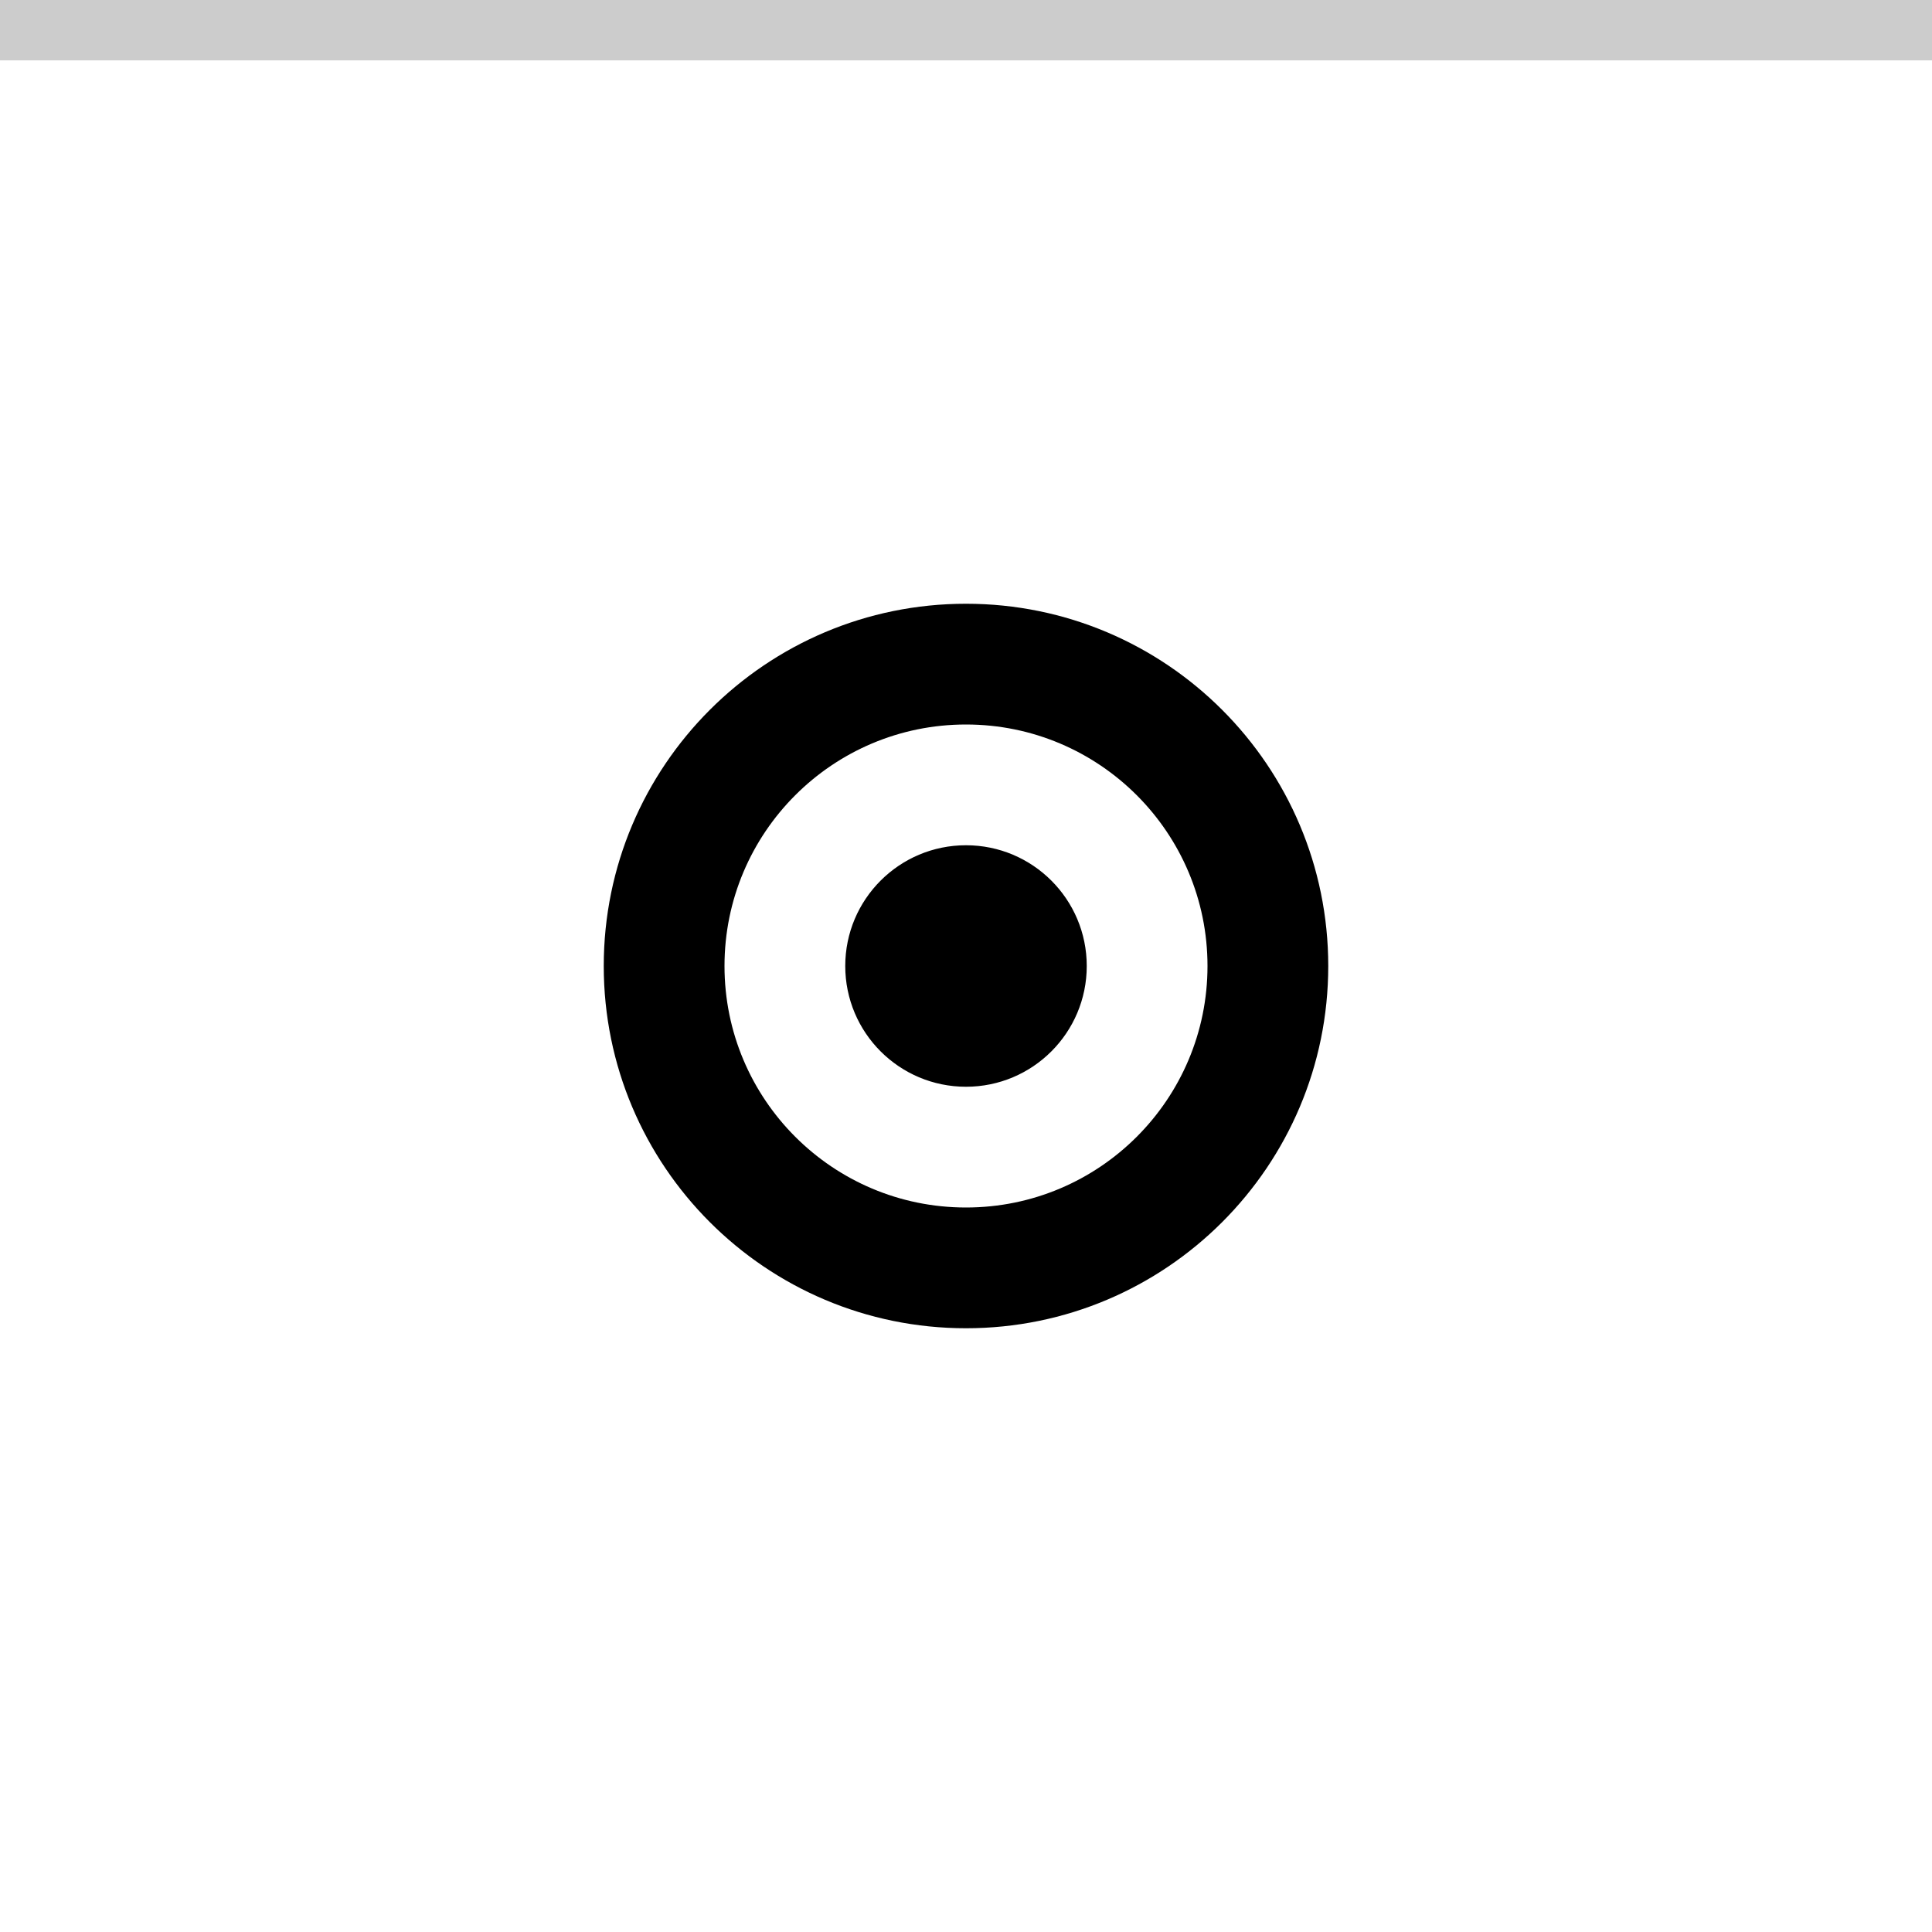
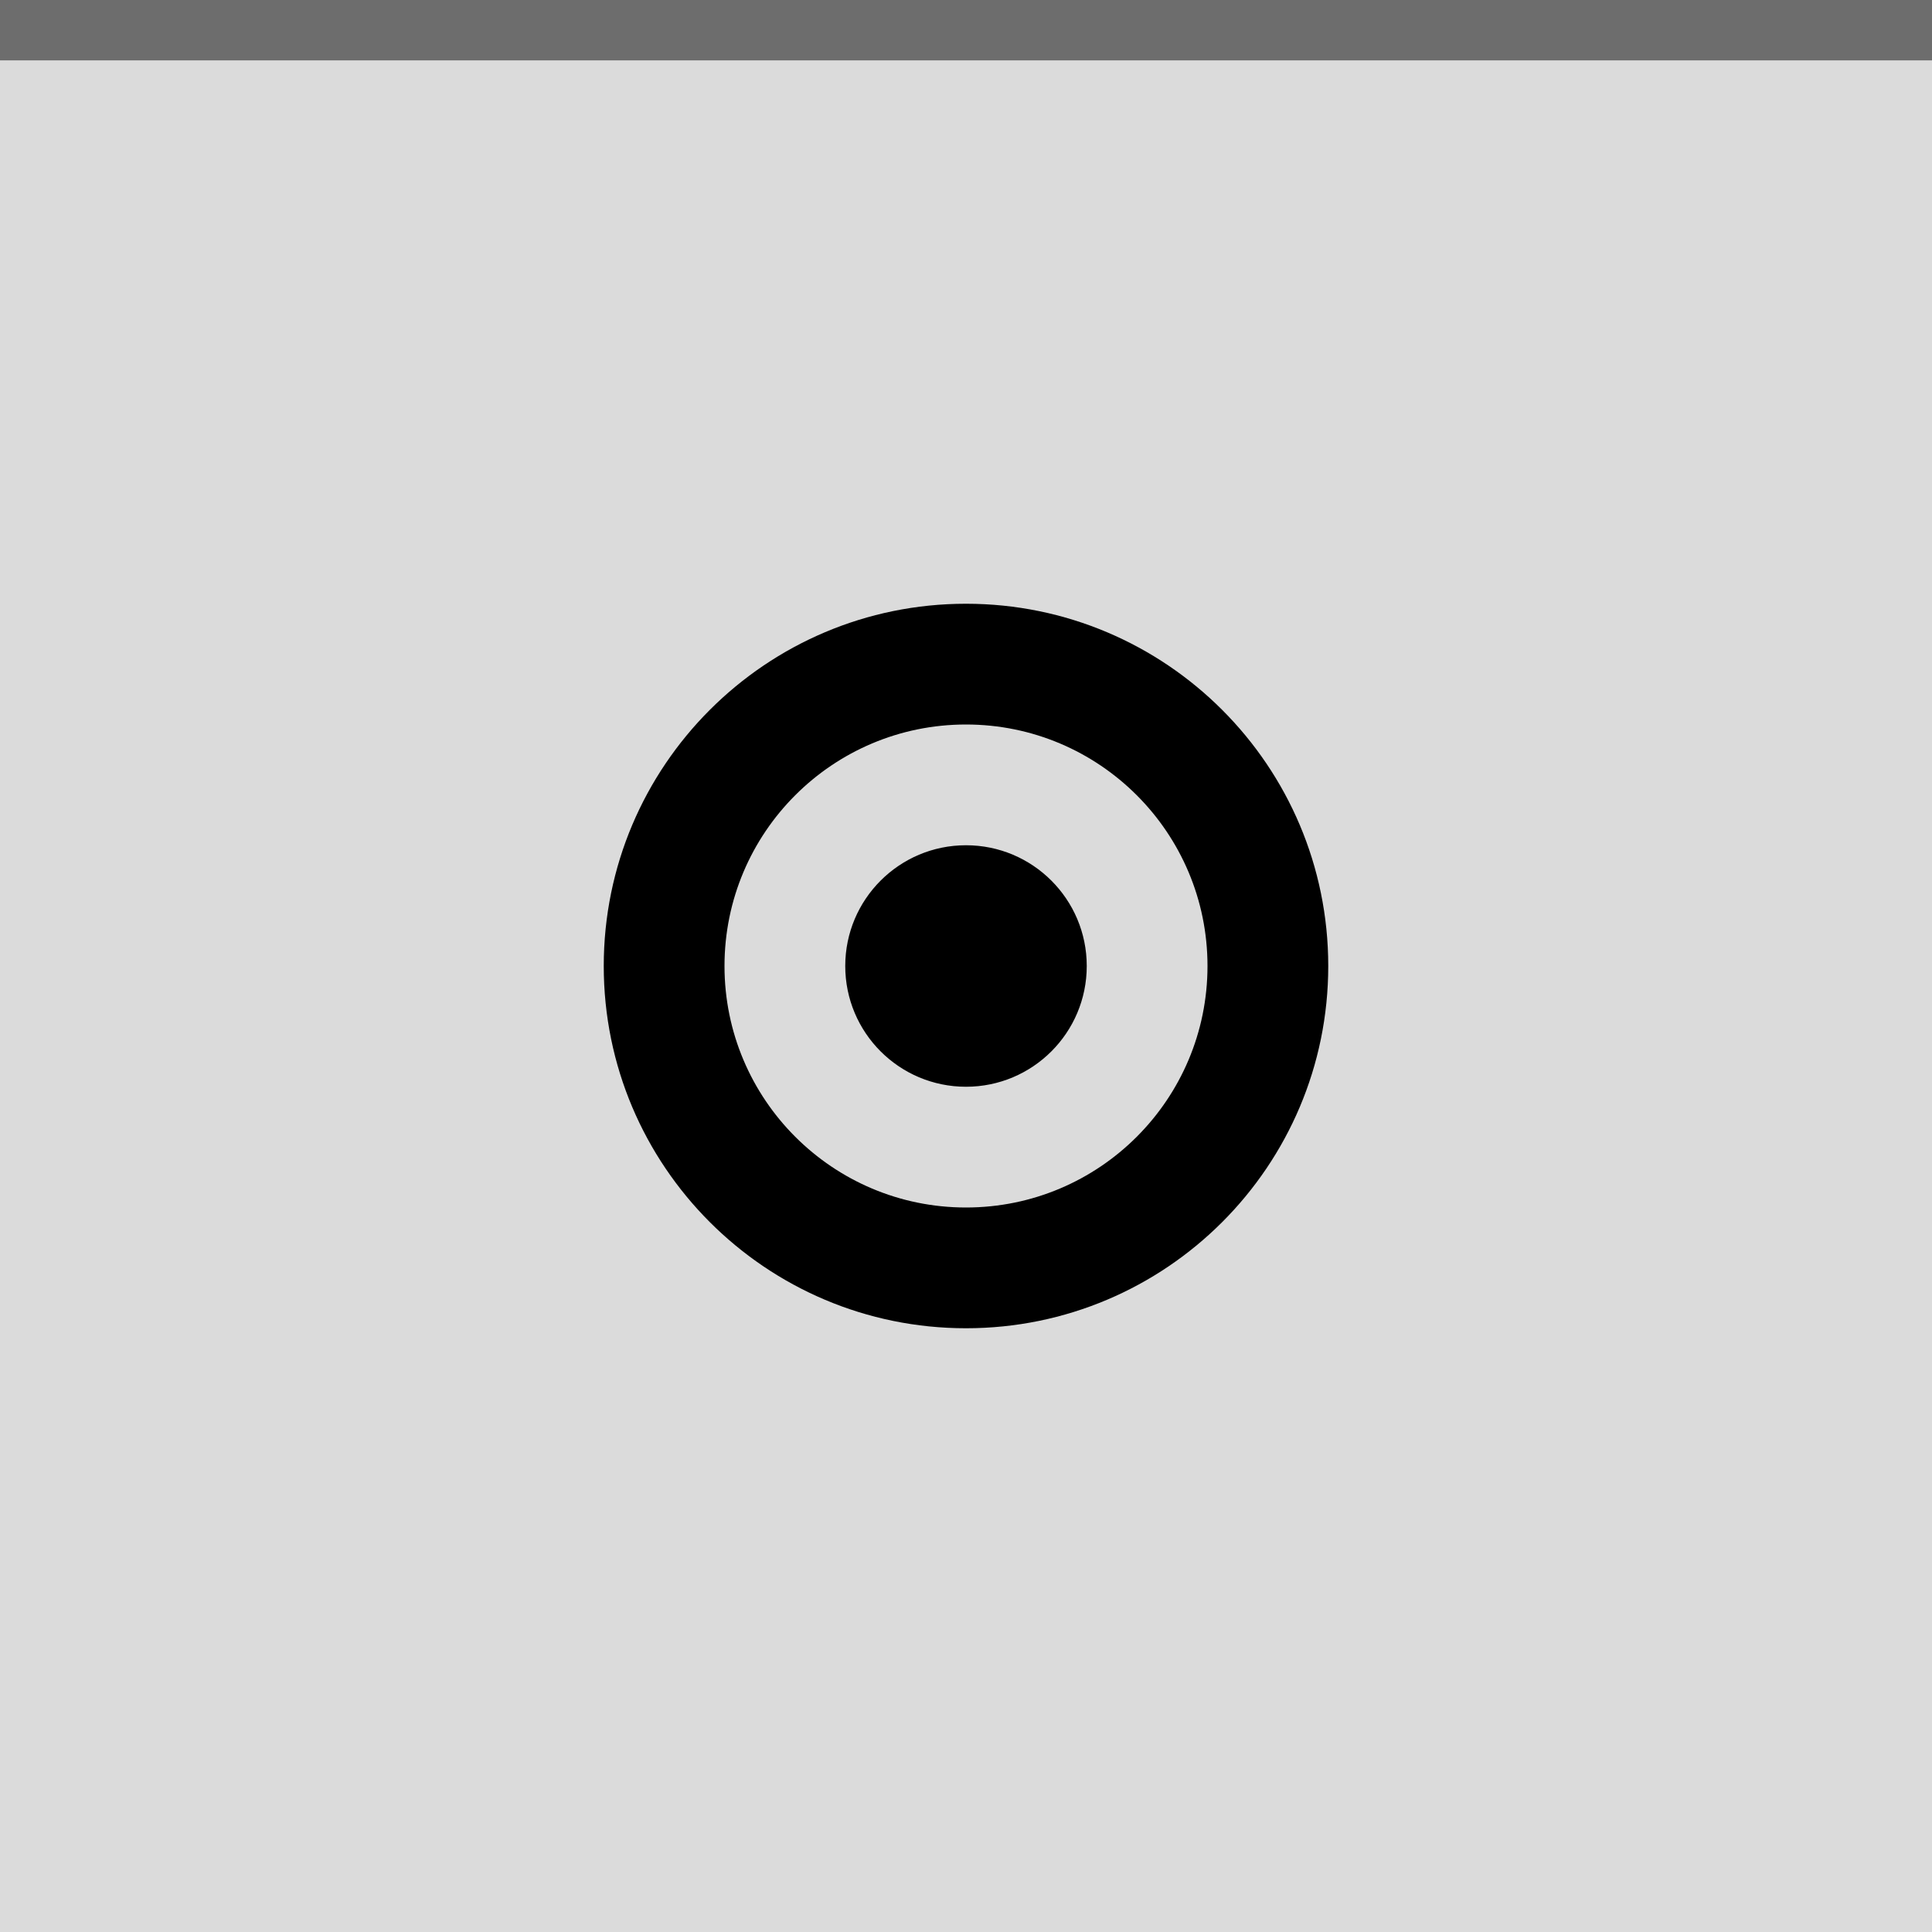
<svg xmlns="http://www.w3.org/2000/svg" width="32" height="32" viewBox="0 0 32 32" version="1.1" id="svg174">
  <defs id="defs178" />
-   <rect width="32" height="32" fill="#D6D6D6" id="rect164" style="fill:#ffffff;fill-opacity:1" />
-   <rect width="32" height="1" fill="#FFFFFF" fill-opacity="0.4" id="rect166" style="fill:#000000;fill-opacity:1;opacity:0.2" />
-   <g style="opacity:1" fill="#000000" opacity="0.38" id="g172">
-     <circle cx="16" cy="16" r="12" opacity="0" id="circle168" />
-     <path d="m16 10a6 6 0 0 0 -6 6 6 6 0 0 0 6 6 6 6 0 0 0 6 -6 6 6 0 0 0 -6 -6zm0 2a4 4 0 0 1 4 4 4 4 0 0 1 -4 4 4 4 0 0 1 -4 -4 4 4 0 0 1 4 -4zm0 2a2 2 0 0 0 -2 2 2 2 0 0 0 2 2 2 2 0 0 0 2 -2 2 2 0 0 0 -2 -2z" id="path170" />
+   <rect width="32" height="32" fill="#D6D6D6" id="rect164" style="fill:#dbdbdb;fill-opacity:1" />
+   <rect width="32" height="1" fill="#FFFFFF" fill-opacity="0.4" id="rect166" style="fill:#000000;fill-opacity:1;opacity:0.5" />
+   <g style="opacity:1;fill:#000000;fill-opacity:1" fill="#000000" opacity="0.38" id="g172">
+     <circle cx="16" cy="16" r="12" opacity="0" id="circle168" style="fill:#000000;fill-opacity:1" />
+     <path d="m16 10a6 6 0 0 0 -6 6 6 6 0 0 0 6 6 6 6 0 0 0 6 -6 6 6 0 0 0 -6 -6zm0 2a4 4 0 0 1 4 4 4 4 0 0 1 -4 4 4 4 0 0 1 -4 -4 4 4 0 0 1 4 -4zm0 2a2 2 0 0 0 -2 2 2 2 0 0 0 2 2 2 2 0 0 0 2 -2 2 2 0 0 0 -2 -2z" id="path170" style="fill:#000000;fill-opacity:1" />
  </g>
</svg>
